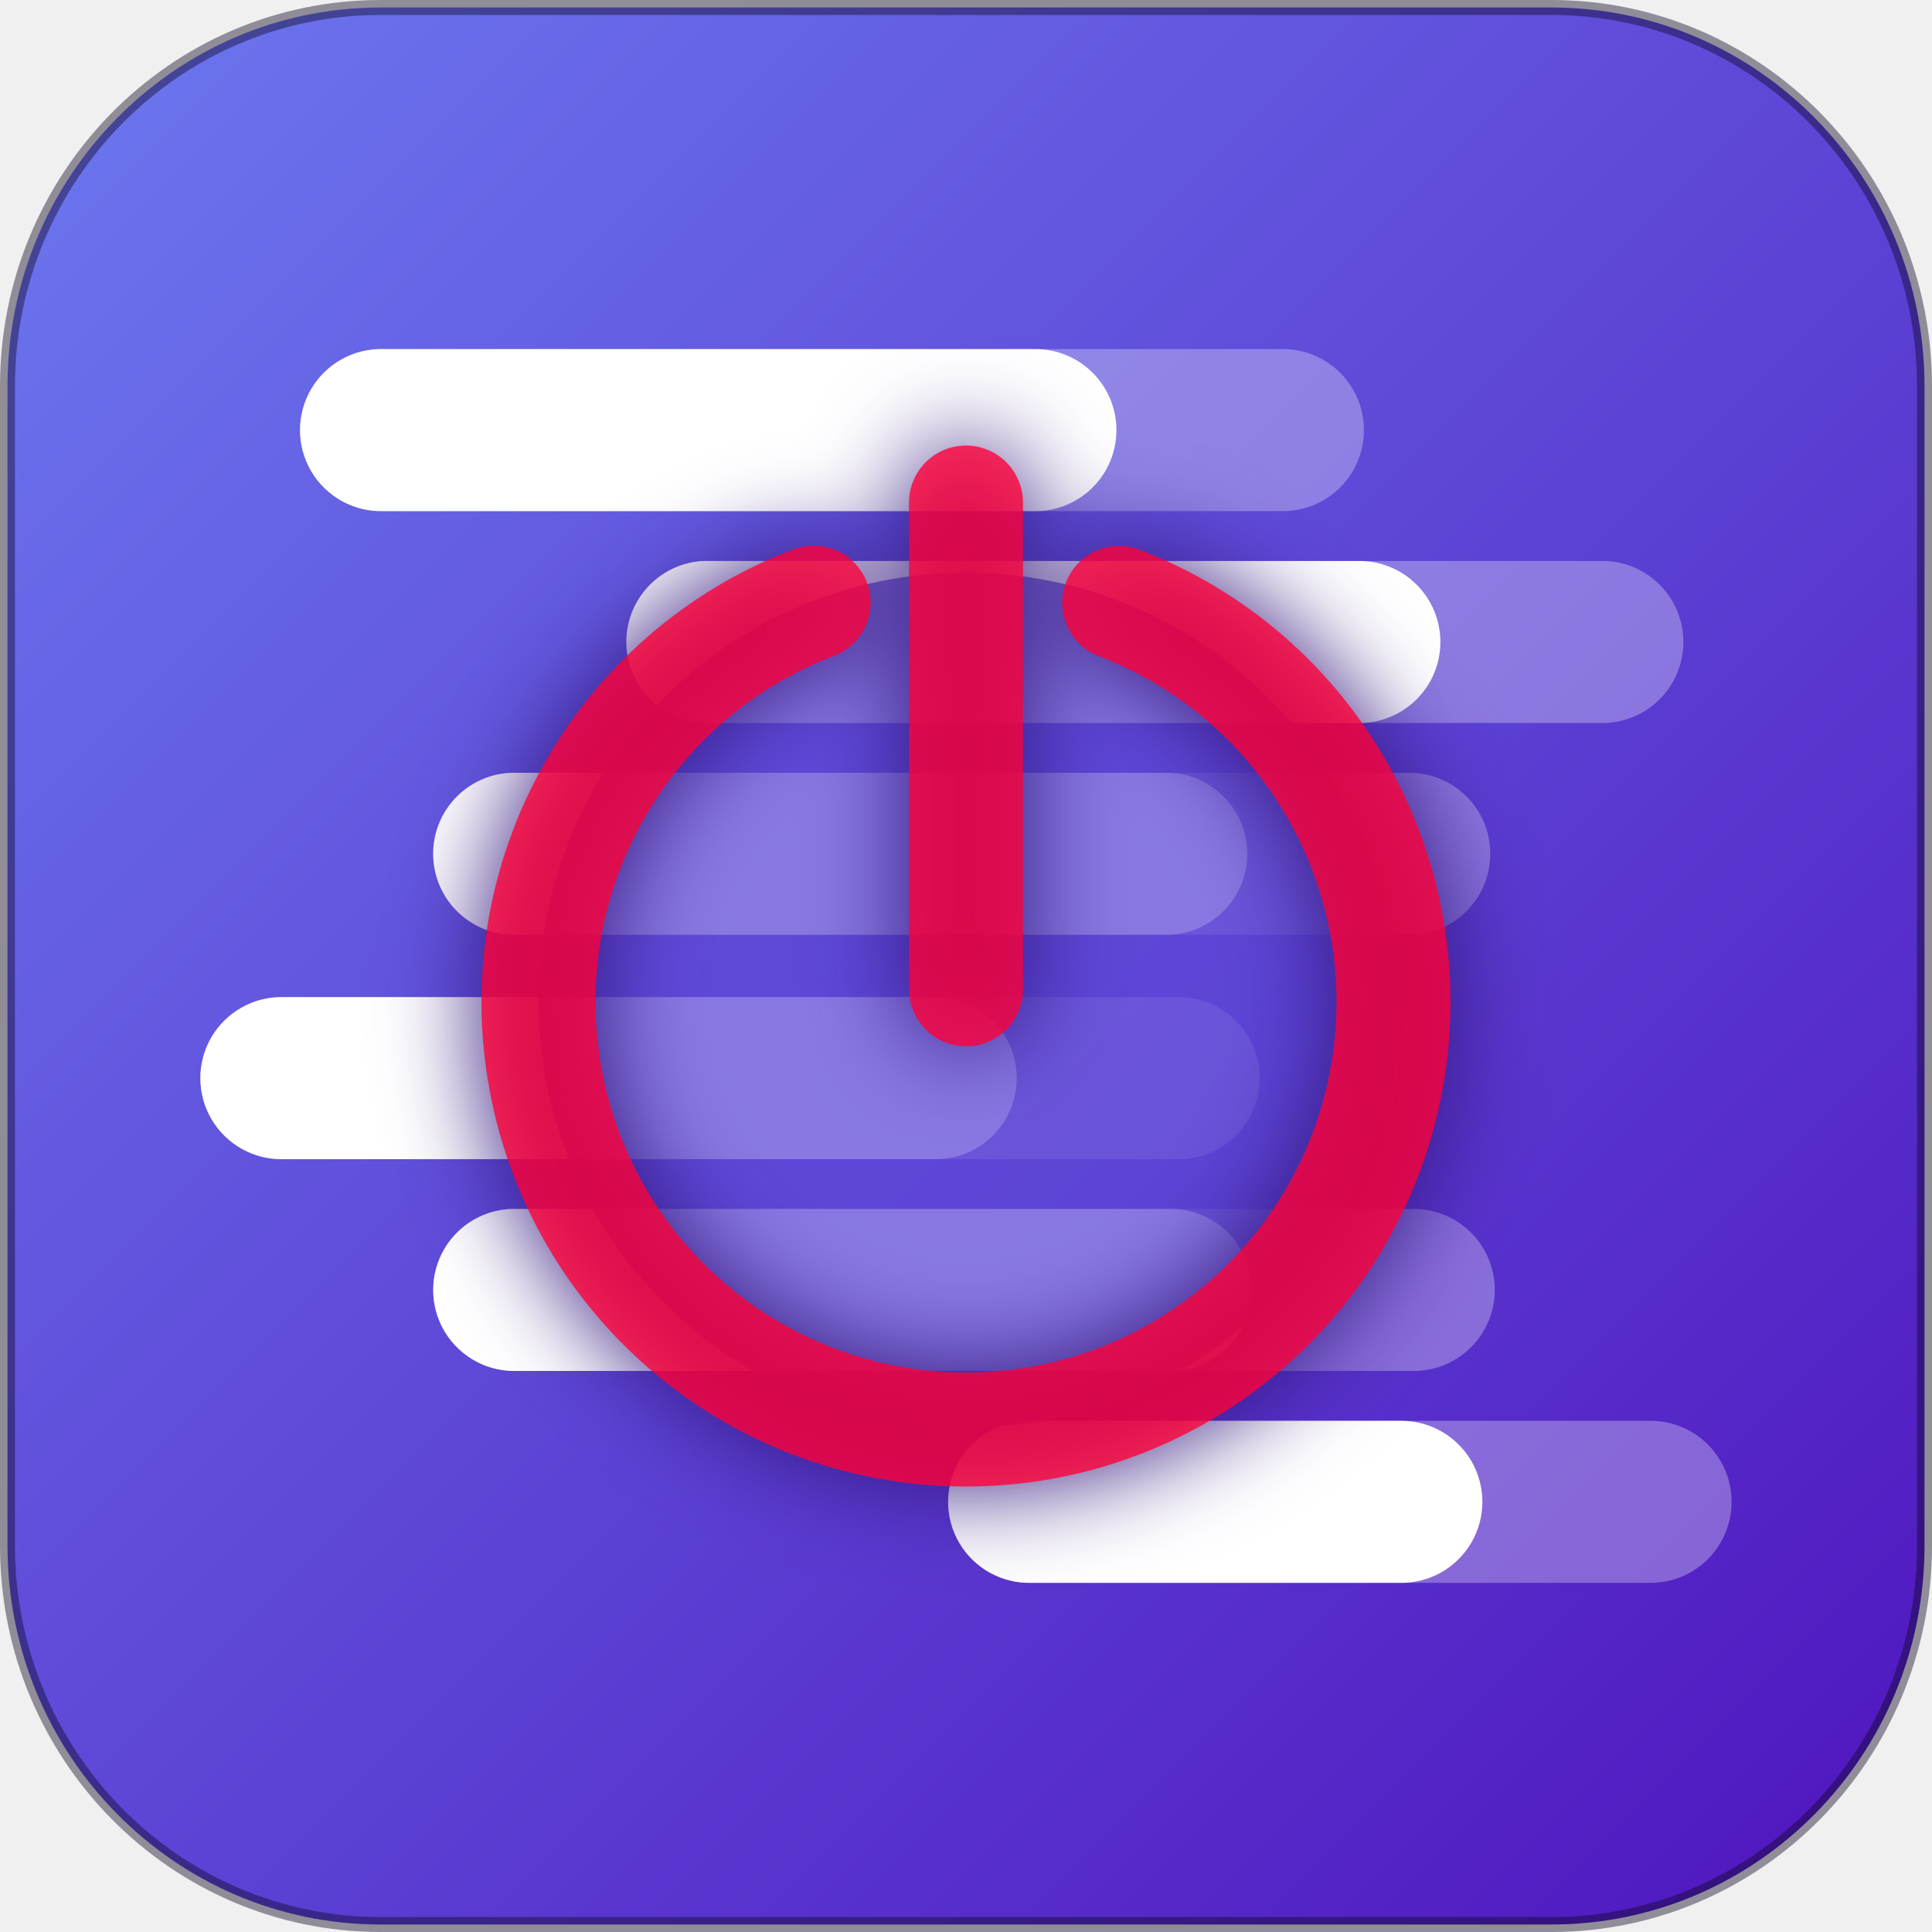
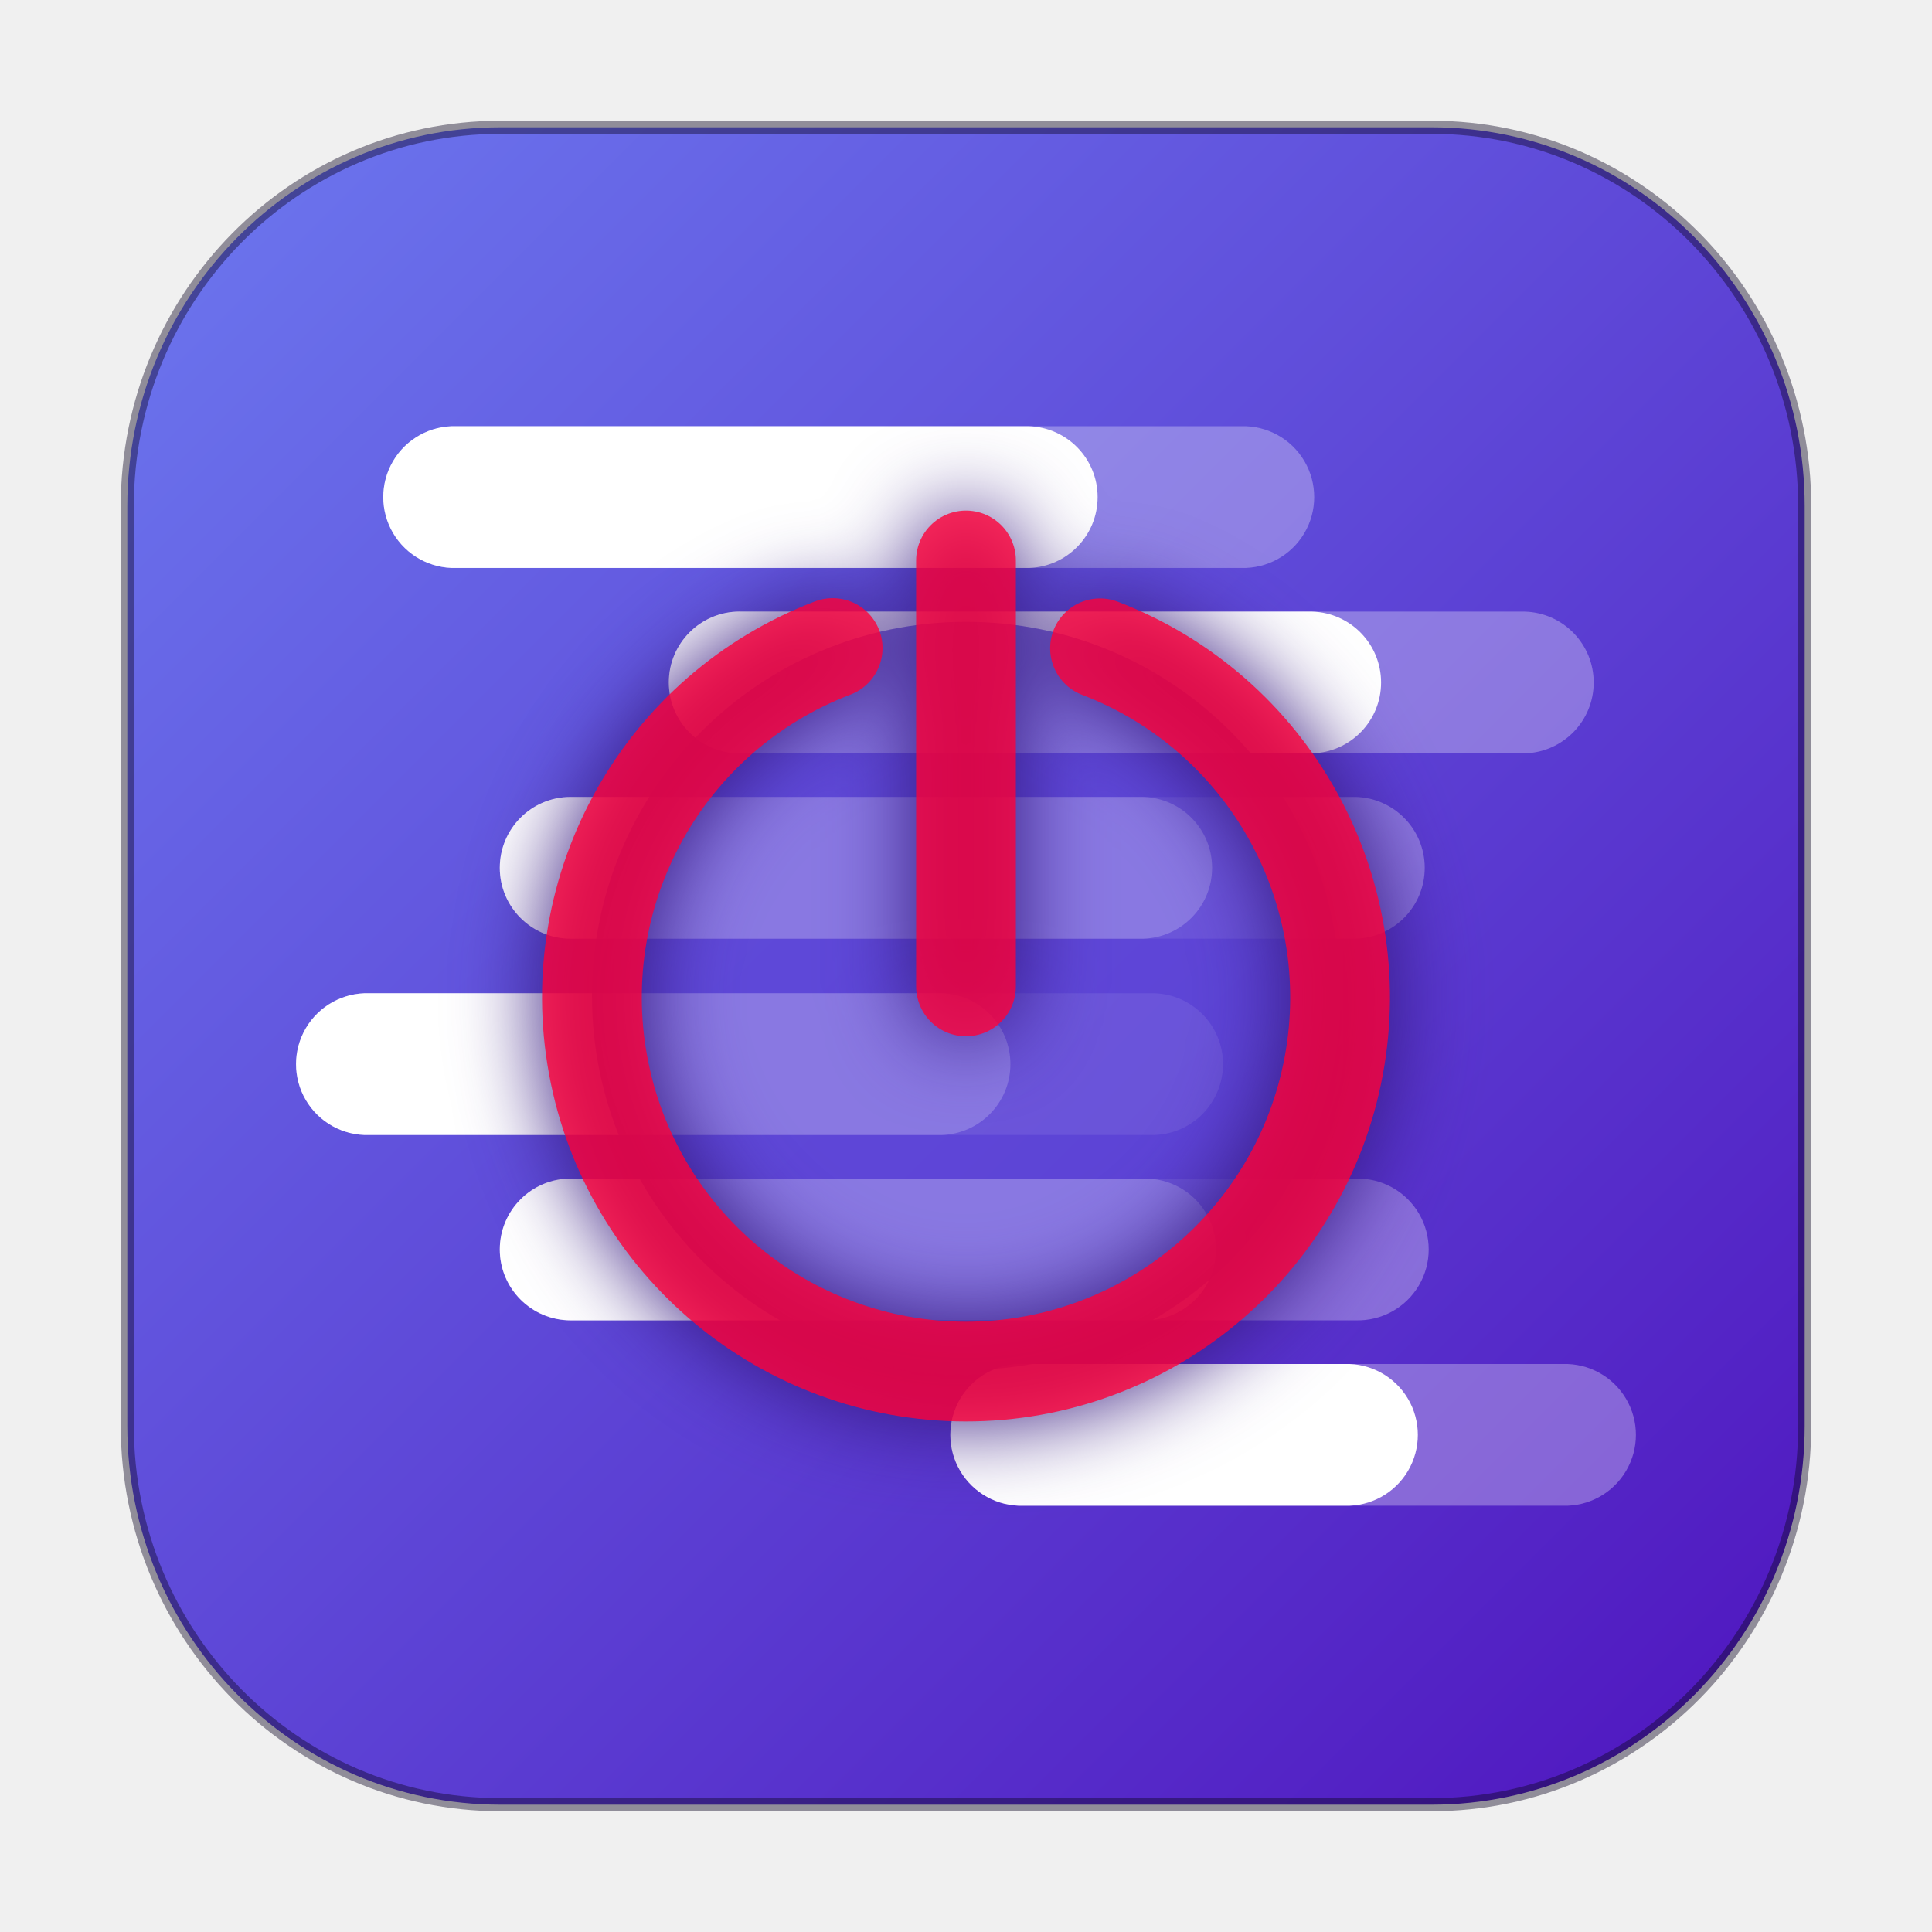
<svg xmlns="http://www.w3.org/2000/svg" aria-label="LM Studio" version="1.1" viewBox="0 0 64 64">
  <defs>
    <linearGradient id="a" x2="64" y1="64" gradientTransform="matrix(.99225 0 0 .99225 .24806 -63.752)" gradientUnits="userSpaceOnUse">
      <stop stop-color="#6c78ef" offset="0" />
      <stop stop-color="#4f14be" offset="1" />
    </linearGradient>
    <filter id="b" x="-.206" y="-.19" width="1.412" height="1.38" color-interpolation-filters="sRGB">
      <feGaussianBlur stdDeviation="52.306" />
    </filter>
  </defs>
-   <rect transform="rotate(90)" x=".248" y="-63.752" width="63.504" height="63.504" rx="12.546" ry="12.358" fill="url(#a)" stroke="#0e0623" stroke-opacity=".418" stroke-width=".496" />
-   <g transform="matrix(2.1071 0 0 2.1071 6.7138 7.3502)" fill="#fff">
-     <path d="m2.84 2a1.274 1.274 0 1 0 0 2.547h14.107a1.274 1.274 0 1 0 0-2.547zm5.095 3.33a1.274 1.274 0 0 0 0 2.548h14.105a1.274 1.274 0 0 0 0-2.547h-14.105zm-4.311 4.605c0-0.704 0.57-1.274 1.274-1.274h14.106a1.274 1.274 0 0 1 0 2.547h-14.106c-0.703 0-1.274-0.57-1.274-1.273zm-2.351 2.253a1.274 1.274 0 1 0 0 2.547h14.107a1.274 1.274 0 0 0 0-2.547zm2.351 4.604c0-0.704 0.57-1.274 1.274-1.274h14.106a1.274 1.274 0 1 1 0 2.547h-14.106c-0.703 0-1.274-0.57-1.274-1.273zm9.405 2.057a1.274 1.274 0 1 0 0 2.547h9.698a1.274 1.274 0 1 0 0-2.547z" fill-opacity=".3" />
-     <path d="m2.84 2a1.274 1.274 0 1 0 0 2.547h10.287a1.274 1.274 0 0 0 0-2.547zm5.095 3.33a1.274 1.274 0 0 0 0 2.548h10.285a1.274 1.274 0 0 0 0-2.547h-10.285zm-4.311 4.605c0-0.704 0.57-1.274 1.274-1.274h10.286a1.274 1.274 0 0 1 0 2.547h-10.286c-0.703 0-1.274-0.57-1.274-1.273zm-2.351 2.253a1.274 1.274 0 1 0 0 2.547h10.287a1.274 1.274 0 0 0 0-2.547zm2.351 4.604c0-0.704 0.57-1.274 1.274-1.274h10.286a1.274 1.274 0 1 1 0 2.547h-10.286c-0.703 0-1.274-0.57-1.274-1.273zm9.405 2.057a1.274 1.274 0 1 0 0 2.547h5.78a1.274 1.274 0 1 0 0-2.547z" />
-   </g>
-   <circle cx="32" cy="33.131" r="14.161" fill="#5e47d8" opacity=".734" stroke-width=".031" />
-   <g transform="matrix(.031469 0 0 .031469 14.431 11.084)" fill="none" filter="url(#b)" stroke="#33177e" stroke-linecap="round" stroke-linejoin="round" stroke-width="120">
-     <path transform="rotate(-69.005)" d="m-5.899 772.94a450 450 0 0 1-368.23 442.51 450 450 0 0 1-502.05-281.68 450 450 0 0 1 185.76-544.88 450 450 0 0 1 569.57 83.651" />
-     <path d="m558.28 689.17v-512.4" />
-   </g>
-   <g transform="matrix(.031469 0 0 .031469 14.431 11.084)" fill="none" stroke="#ff0039" stroke-linecap="round" stroke-linejoin="round" stroke-opacity=".793" stroke-width="120">
-     <path transform="rotate(-69.005)" d="m-5.899 772.94a450 450 0 0 1-368.23 442.51 450 450 0 0 1-502.05-281.68 450 450 0 0 1 185.76-544.88 450 450 0 0 1 569.57 83.651" />
-     <path d="m558.28 689.17v-512.4" />
+   <g transform="matrix(.875 0 0 .875 4.0001 4)">
+     <rect transform="rotate(90)" x=".248" y="-63.752" width="63.504" height="63.504" rx="14.338" ry="14.124" fill="url(#a)" stroke="#0e0623" stroke-opacity=".418" stroke-width=".496" />
+     <g transform="matrix(2.1071,0,0,2.1071,6.7138,7.3502)" fill="#fff">
+       <path d="m2.84 2a1.274 1.274 0 1 0 0 2.547h14.107a1.274 1.274 0 1 0 0-2.547zm5.095 3.33a1.274 1.274 0 0 0 0 2.548h14.105a1.274 1.274 0 0 0 0-2.547h-14.105zm-4.311 4.605c0-0.704 0.57-1.274 1.274-1.274h14.106a1.274 1.274 0 0 1 0 2.547h-14.106c-0.703 0-1.274-0.57-1.274-1.273zm-2.351 2.253a1.274 1.274 0 1 0 0 2.547h14.107a1.274 1.274 0 0 0 0-2.547zm2.351 4.604c0-0.704 0.57-1.274 1.274-1.274h14.106a1.274 1.274 0 1 1 0 2.547h-14.106c-0.703 0-1.274-0.57-1.274-1.273zm9.405 2.057a1.274 1.274 0 1 0 0 2.547h9.698a1.274 1.274 0 1 0 0-2.547z" fill-opacity=".3" />
+       <path d="m2.84 2a1.274 1.274 0 1 0 0 2.547h10.287a1.274 1.274 0 0 0 0-2.547zm5.095 3.33a1.274 1.274 0 0 0 0 2.548h10.285a1.274 1.274 0 0 0 0-2.547h-10.285zm-4.311 4.605c0-0.704 0.57-1.274 1.274-1.274h10.286a1.274 1.274 0 0 1 0 2.547h-10.286c-0.703 0-1.274-0.57-1.274-1.273zm-2.351 2.253a1.274 1.274 0 1 0 0 2.547h10.287a1.274 1.274 0 0 0 0-2.547zm2.351 4.604c0-0.704 0.57-1.274 1.274-1.274h10.286a1.274 1.274 0 1 1 0 2.547h-10.286c-0.703 0-1.274-0.57-1.274-1.273zm9.405 2.057a1.274 1.274 0 1 0 0 2.547h5.78a1.274 1.274 0 1 0 0-2.547z" />
+     </g>
+     <circle cx="32" cy="33.131" r="14.161" fill="#5e47d8" opacity=".734" stroke-width=".031" />
+     <g transform="matrix(.031469 0 0 .031469 14.431 11.084)" fill="none" filter="url(#b)" stroke="#33177e" stroke-linecap="round" stroke-linejoin="round" stroke-width="120">
+       <path transform="rotate(-69.005)" d="m-5.899 772.94a450 450 0 0 1-368.23 442.51 450 450 0 0 1-502.05-281.68 450 450 0 0 1 185.76-544.88 450 450 0 0 1 569.57 83.651" />
+       <path d="m558.28 689.17v-512.4" />
+     </g>
+     <g transform="matrix(.031469 0 0 .031469 14.431 11.084)" fill="none" stroke="#ff0039" stroke-linecap="round" stroke-linejoin="round" stroke-opacity=".793" stroke-width="120">
+       <path transform="rotate(-69.005)" d="m-5.899 772.94a450 450 0 0 1-368.23 442.51 450 450 0 0 1-502.05-281.68 450 450 0 0 1 185.76-544.88 450 450 0 0 1 569.57 83.651" />
+       <path d="m558.28 689.17v-512.4" />
+     </g>
  </g>
</svg>
